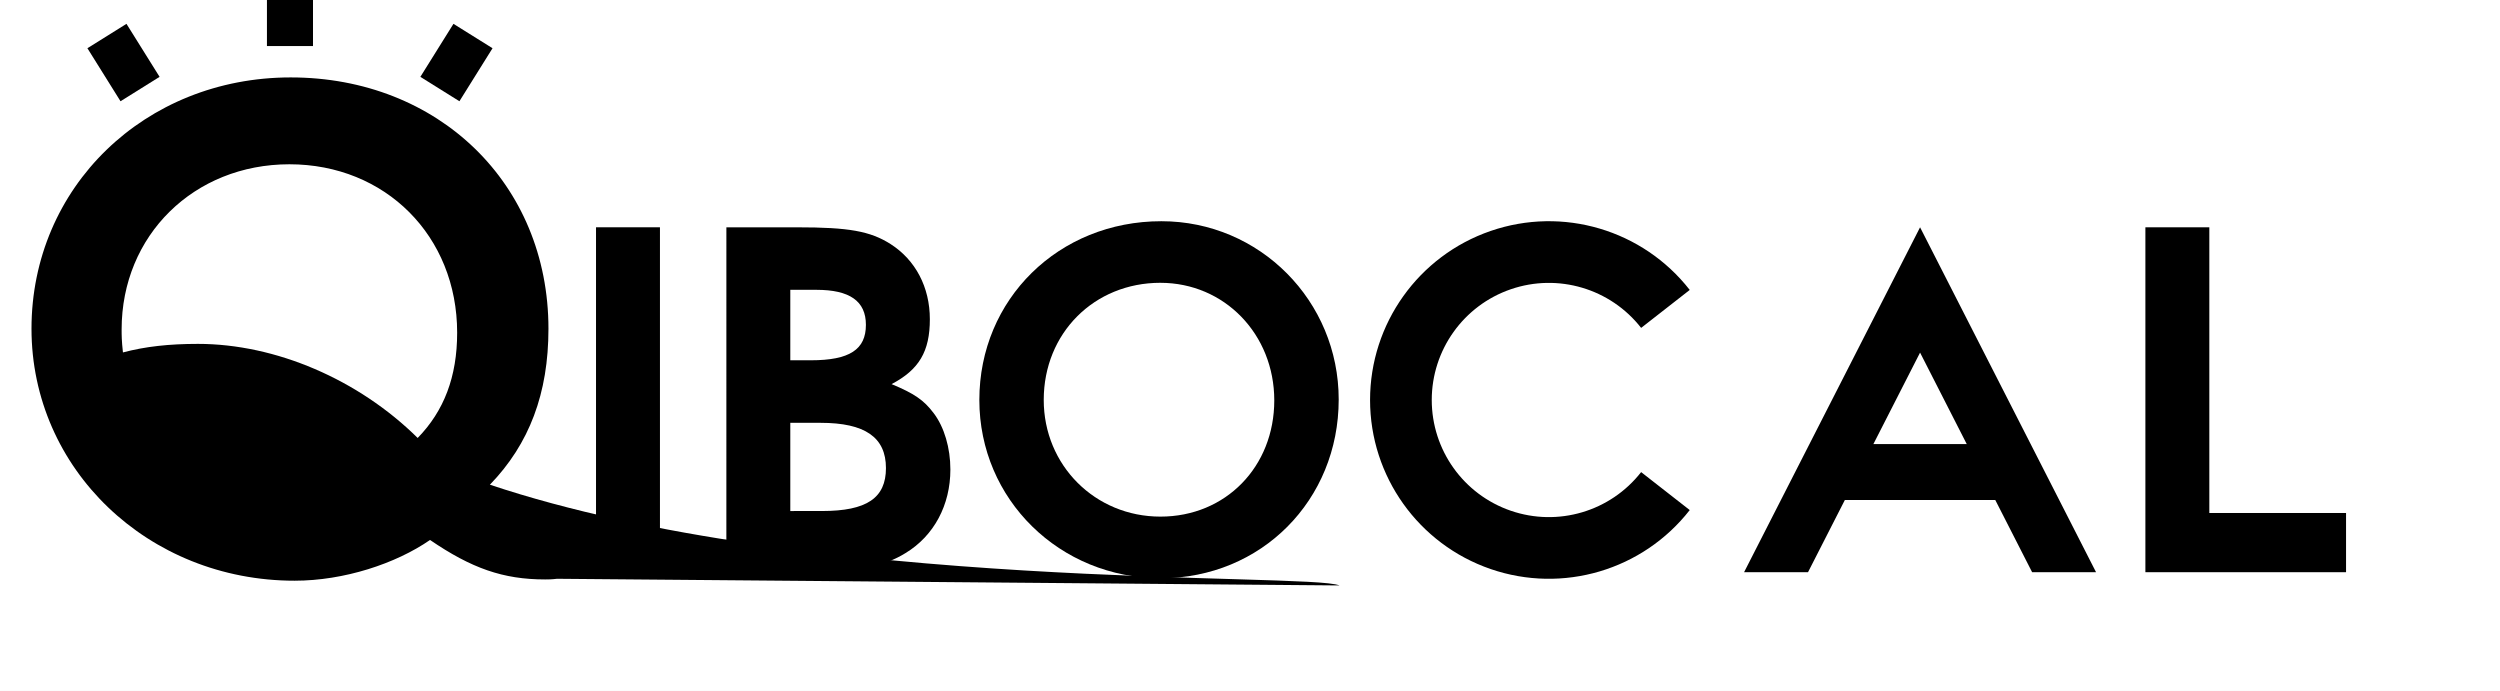
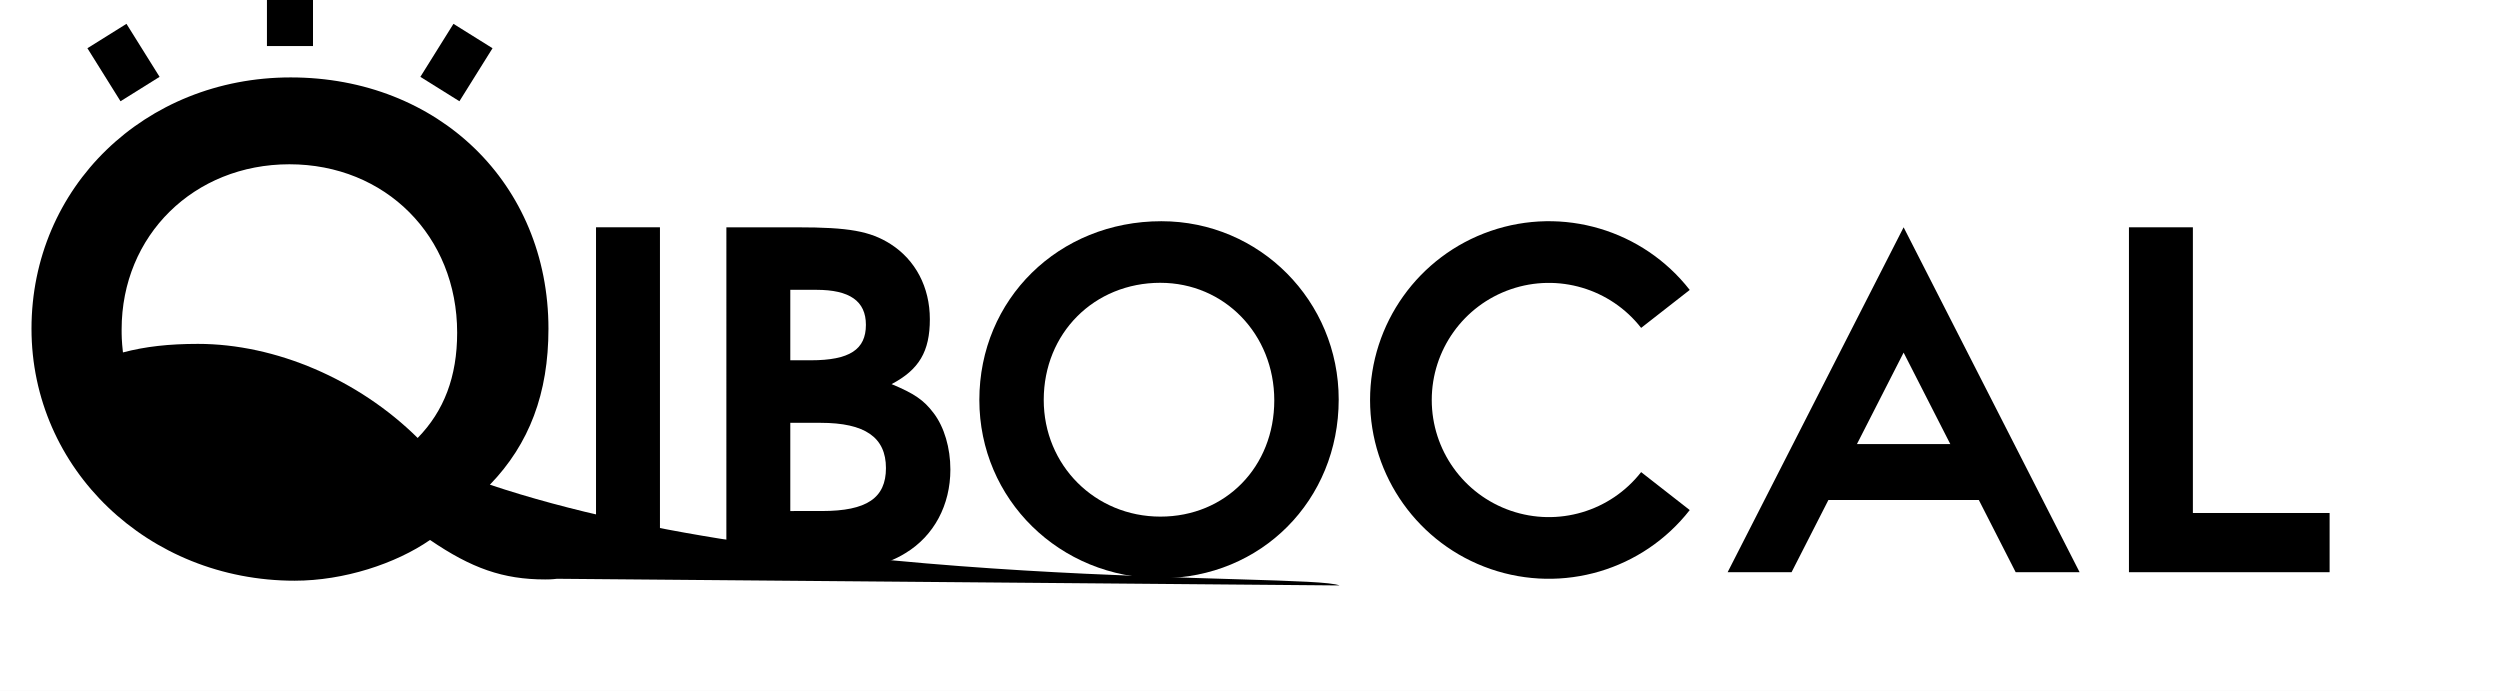
<svg xmlns="http://www.w3.org/2000/svg" width="1520" height="420" viewBox="0 0 1520 420">
  <rect width="1520" height="420" fill="#ffffff" />
  <g transform="translate(-1400 -420) scale(10)">
    <path fill-rule="evenodd" d="M 221.438,77.595 c -1.828,-0.789 -32.122,0.399 -51.652,-6.125 2.4,-2.48 3.56,-5.56 3.56,-9.48 0,-8.84 -6.711,-15.283 -15.671,-15.283 -8.88,0 -15.76,6.68 -15.76,15.28 0,8.52 7.08,15.32 16,15.32 3,0 6.151,-1.037 8.231,-2.477 2.52,1.72 4.44,2.4 7,2.4 0.16,0 0.4,0 0.72,-0.04 z M 165.395,68.628 c -3.6,-3.56 -8.64,-5.72 -13.36,-5.72 -1.76,0 -3.2,0.16 -4.56,0.52 -0.08,-0.72 -0.08,-1.04 -0.08,-1.4 0,-5.72 4.4,-10.04 10.2,-10.04 5.84,0 10.2,4.36 10.2,10.24 0,2.68 -0.8,4.76 -2.4,6.4 z" fill="#000000" />
    <path d="m 176.238,76.788 h 3.887 V 55.819 h -3.887 z" fill="#000000" />
    <path d="m 184.163,76.788 h 5.59 c 2.327,0 4.029,-0.369 5.306,-1.163 1.731,-1.05 2.724,-2.923 2.724,-5.079 0,-1.305 -0.369,-2.582 -1.021,-3.433 -0.596,-0.794 -1.192,-1.192 -2.554,-1.759 1.674,-0.88 2.327,-1.986 2.327,-3.944 0,-1.958 -0.88,-3.604 -2.383,-4.568 -1.248,-0.794 -2.554,-1.021 -5.675,-1.021 h -4.313 z m 3.887,-3.717 v -5.363 h 1.844 c 2.696,0 3.972,0.88 3.972,2.752 0,1.816 -1.163,2.61 -3.887,2.61 z m 0,-9.165 v -4.285 h 1.589 c 2.015,0 3.008,0.681 3.008,2.128 0,1.504 -0.993,2.156 -3.348,2.156 z" fill="#000000" />
    <path d="m 210.61,55.45 c -6.242,0 -11.066,4.739 -11.066,10.867 0,6.044 4.88,10.839 11.038,10.839 6.101,0 10.811,-4.739 10.811,-10.867 0,-5.987 -4.795,-10.839 -10.782,-10.839 z m -0.057,3.745 c 3.887,0 6.923,3.121 6.923,7.15 0,4.029 -2.951,7.065 -6.923,7.065 -3.972,0 -7.094,-3.121 -7.094,-7.094 0,-4.058 3.064,-7.122 7.094,-7.122 z" fill="#000000" />
    <path fill-rule="evenodd" d="M 242.736 73.012 A 10.870 10.870 0 1 1 242.736 59.628 L 239.781 61.936 A 7.120 7.120 0 1 0 239.781 70.704 Z" fill="#000000" />
-     <path fill-rule="evenodd" d="M 246.040 76.790 L 256.740 55.820 L 267.440 76.790 Z M 249.927 76.790 L 256.740 63.438 L 263.553 76.790 Z" fill="#000000" />
-     <path fill-rule="evenodd" d="M 250.902 69.000 H 262.578 V 72.400 H 250.902 Z" fill="#000000" />
-     <path fill-rule="evenodd" d="M 270.440 55.820 H 274.327 V 73.190 H 282.640 V 76.790 H 270.440 Z" fill="#000000" />
+     <path fill-rule="evenodd" d="M 245.040 76.790 L 255.740 55.820 L 266.440 76.790 Z M 248.927 76.790 L 255.740 63.438 L 262.553 76.790 Z" fill="#000000" />
+     <path fill-rule="evenodd" d="M 249.902 69.000 H 261.578 V 72.400 H 249.902 Z" fill="#000000" />
+     <path fill-rule="evenodd" d="M 269.440 55.820 H 273.327 V 73.190 H 281.640 V 76.790 H 269.440 Z" fill="#000000" />
    <path d="M 148.515 47.414 L 146.502 44.191" stroke="#000000" stroke-width="2.8" stroke-linecap="butt" />
    <path d="M 157.630 44.800 L 157.630 41.000" stroke="#000000" stroke-width="2.8" stroke-linecap="butt" />
    <path d="M 166.745 47.414 L 168.758 44.191" stroke="#000000" stroke-width="2.8" stroke-linecap="butt" />
  </g>
</svg>
